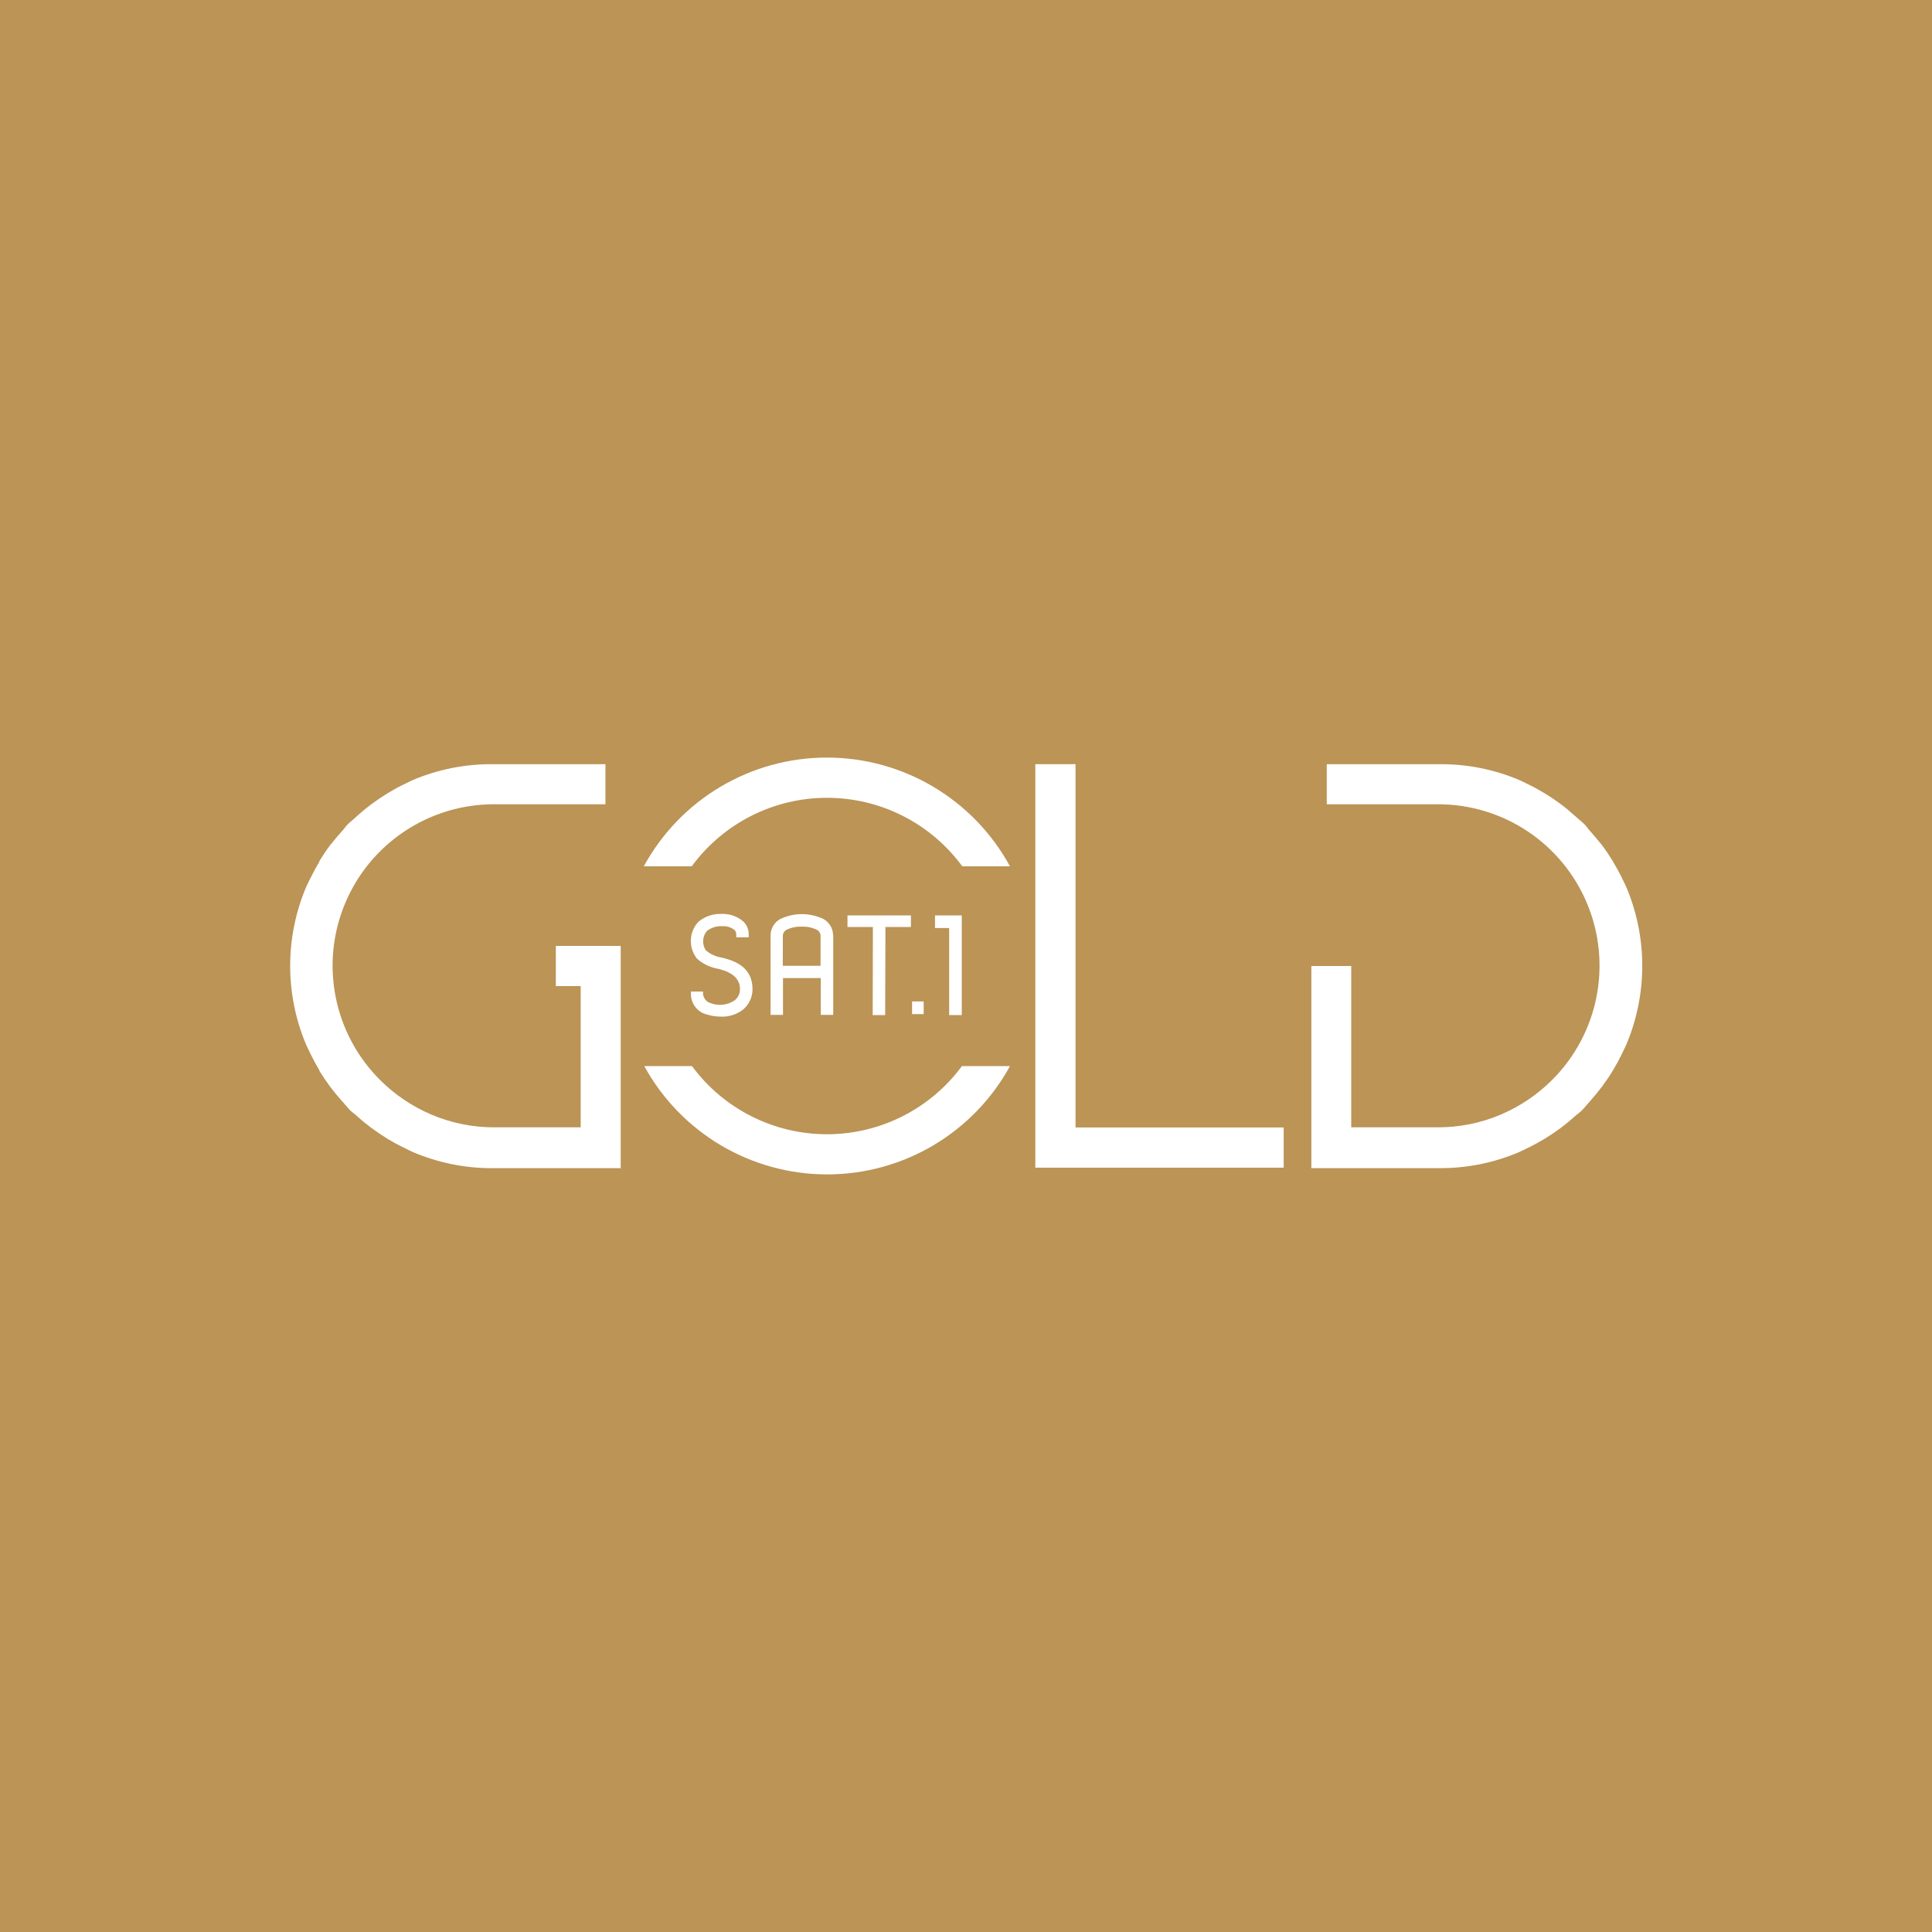
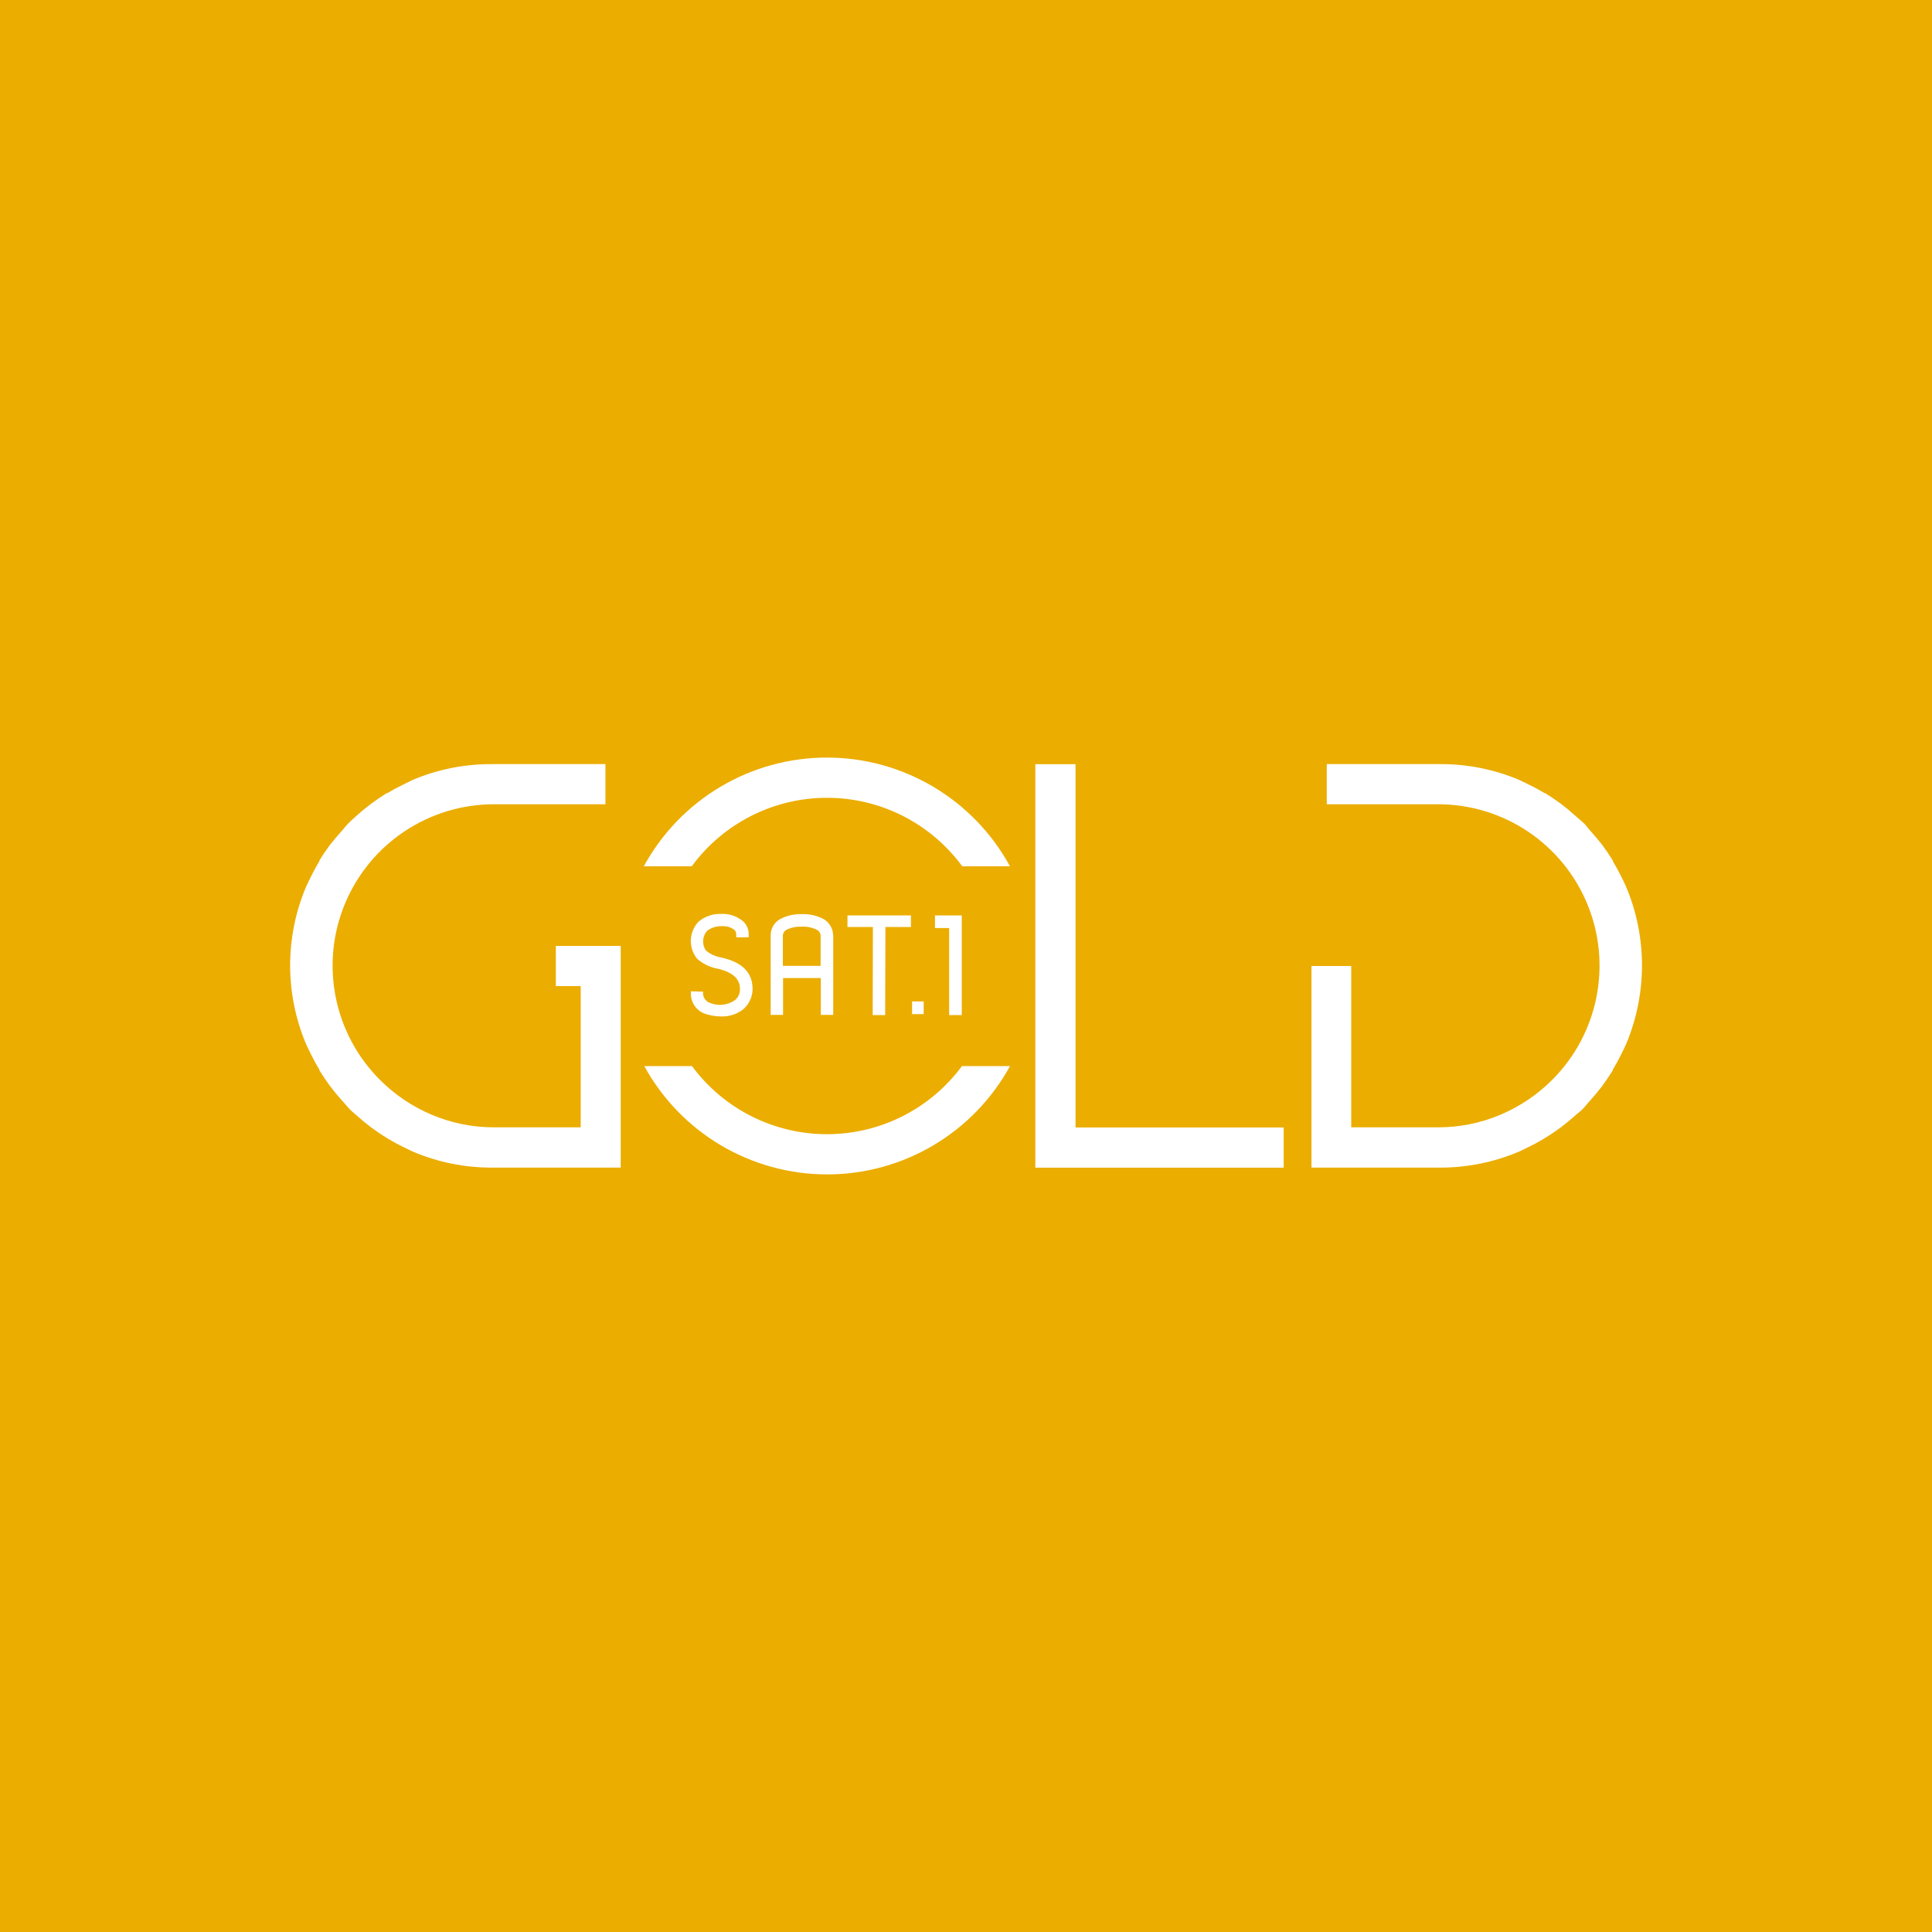
<svg xmlns="http://www.w3.org/2000/svg" viewBox="0 0 283.46 283.46">
  <defs>
-     <style>.cls-1{fill:#bb9456;}.cls-2{fill:#fff;}</style>
+     <style>.cls-1{fill:#ebad00;}.cls-2{fill:#fff;}</style>
  </defs>
  <g id="Layer_2" data-name="Layer 2">
    <g id="ProSiebenSat.1">
      <g id="sat1gold">
        <rect class="cls-1" width="283.46" height="283.46" />
        <g id="logo">
-           <path id="D" class="cls-2" d="M198.25,141.73l0,23.67H211a23.38,23.38,0,0,0,9.17-1.86,23.91,23.91,0,0,0,7.54-5.08A23.68,23.68,0,0,0,211,118l-16,0h-.34v-5.88l16.3,0h.34a29.45,29.45,0,0,1,11.53,2.29c.4.17.78.38,1.17.56l.24.12c.81.38,1.59.82,2.35,1.28l.09.05q1.18.72,2.28,1.54l.08.06c.71.53,1.39,1.1,2.05,1.7l.19.17c.32.29.65.56,1,.87s.58.64.86,1l.18.2c.59.66,1.15,1.34,1.69,2l.06.08c.55.73,1.06,1.49,1.54,2.28l.05.09q.69,1.15,1.29,2.36l.1.23c.19.39.4.77.57,1.18a29.7,29.7,0,0,1,0,23.06c-.17.41-.38.79-.57,1.19l-.1.22q-.59,1.22-1.29,2.37l-.05.09c-.47.78-1,1.54-1.54,2.28l-.06.08c-.54.71-1.1,1.39-1.69,2.06l-.17.19c-.29.32-.56.65-.87,1s-.64.58-1,.87l-.19.17c-.67.59-1.34,1.16-2.05,1.69l-.08.06c-.74.54-1.5,1.06-2.28,1.54l-.09.05c-.77.46-1.55.89-2.35,1.28l-.24.11c-.39.19-.77.4-1.18.57a29.44,29.44,0,0,1-11.53,2.33H192.4V141.73Z" />
+           <path id="D" class="cls-2" d="M198.25,141.73l0,23.67H211a23.31,23.31,0,0,0,9.17-1.86,23.87,23.87,0,0,0,7.54-5.08A23.68,23.68,0,0,0,211,118l-16,0h-.34v-5.89h16.64a29.47,29.47,0,0,1,11.53,2.29c.41.18.78.38,1.18.57a1.34,1.34,0,0,1,.24.12,25.28,25.28,0,0,1,2.35,1.27l.09,0c.78.48,1.54,1,2.28,1.54a.24.24,0,0,0,.08.06c.71.54,1.39,1.1,2.05,1.7a1.54,1.54,0,0,1,.19.17c.32.29.65.57,1,.87s.58.64.86,1l.19.2c.59.66,1.15,1.34,1.69,2a.24.24,0,0,0,.06.08c.55.74,1.06,1.5,1.54,2.28a.41.41,0,0,0,0,.09c.46.77.89,1.55,1.29,2.36l.1.22c.19.4.4.78.57,1.19a29.79,29.79,0,0,1,0,23.05c-.17.41-.38.79-.57,1.19l-.1.22c-.4.81-.83,1.59-1.29,2.36a.41.41,0,0,0,0,.09c-.48.78-1,1.54-1.54,2.28a.24.24,0,0,0-.06.08c-.54.7-1.1,1.39-1.7,2.05l-.17.19c-.29.32-.56.65-.87,1s-.64.58-1,.87l-.18.17c-.67.59-1.35,1.16-2.06,1.7l-.08.06c-.74.54-1.5,1.06-2.28,1.53l-.09.06c-.77.46-1.55.89-2.35,1.28l-.24.11c-.39.19-.77.4-1.18.57a29.51,29.51,0,0,1-11.53,2.33H211l-18.58,0V141.73Z" />
          <polygon id="L" class="cls-2" points="157.8 112.12 151.9 112.12 151.9 171.32 188.34 171.32 188.34 165.42 157.8 165.42 157.8 112.12" />
          <g id="O">
-             <path id="O2" class="cls-2" d="M141.13,156.42a24.61,24.61,0,0,1-39.6,0h-7a30.59,30.59,0,0,0,53.65,0Z" />
+             <path id="O2" class="cls-2" d="M141.13,156.42a24.62,24.62,0,0,1-39.6,0h-7a30.59,30.59,0,0,0,53.65,0Z" />
            <path id="O1" class="cls-2" d="M101.49,127.1a24.62,24.62,0,0,1,39.69,0h7a30.59,30.59,0,0,0-53.72,0Z" />
          </g>
-           <path id="G" class="cls-2" d="M81.55,138.78v5.9H85.2V165.4H72.48a23.38,23.38,0,0,1-9.17-1.86,23.9,23.9,0,0,1-7.54-5.08A23.68,23.68,0,0,1,72.48,118l16,0h.35v-5.88l-16.3,0h-.35a29.44,29.44,0,0,0-11.53,2.29c-.4.17-.78.38-1.17.56l-.24.12c-.81.38-1.59.82-2.35,1.28l-.08.05c-.78.48-1.54,1-2.28,1.54l-.08.06q-1.07.8-2.06,1.7l-.18.17c-.32.29-.65.56-1,.87s-.58.64-.87,1l-.18.2c-.59.66-1.16,1.34-1.69,2l-.06.08c-.55.73-1.06,1.49-1.54,2.28l0,.09c-.47.77-.89,1.56-1.29,2.36l-.11.23c-.19.39-.4.77-.57,1.18a29.74,29.74,0,0,0,0,23.06c.17.41.38.79.57,1.19l.1.22c.4.81.82,1.6,1.29,2.37l0,.09c.48.78,1,1.54,1.54,2.28l.06.08q.8,1.06,1.7,2.06l.17.19c.29.32.56.65.87,1s.64.58,1,.87l.18.17c.66.59,1.35,1.16,2.06,1.69l.08.06c.74.54,1.5,1.06,2.28,1.54l.08.05q1.15.7,2.36,1.28l.23.11c.39.19.77.4,1.18.57a29.43,29.43,0,0,0,11.53,2.33H91.07V138.78Z" />
+           <path id="G" class="cls-2" d="M81.55,138.78v5.9H85.2V165.4H72.48a23.27,23.27,0,0,1-9.17-1.86,23.76,23.76,0,0,1-7.54-5.08A23.68,23.68,0,0,1,72.48,118l16,0h.35v-5.89H72.14a29.47,29.47,0,0,0-11.53,2.29c-.4.18-.78.38-1.17.57a1.34,1.34,0,0,0-.24.12,26.8,26.8,0,0,0-2.36,1.27l-.08,0c-.79.48-1.54,1-2.28,1.54l-.08.06c-.71.54-1.4,1.1-2.06,1.7l-.19.17c-.32.29-.65.57-.95.87s-.58.64-.87,1l-.18.2c-.59.66-1.16,1.34-1.69,2a.27.27,0,0,1-.07.08c-.54.74-1.06,1.5-1.53,2.28l0,.09c-.47.77-.89,1.55-1.29,2.36l-.1.22c-.19.4-.4.78-.57,1.19a29.67,29.67,0,0,0,0,23.05c.17.41.38.79.57,1.19l.1.22c.4.81.82,1.59,1.29,2.36l0,.09c.48.78,1,1.54,1.54,2.28l.06.08c.53.7,1.1,1.39,1.69,2.05l.18.19c.29.32.56.65.87,1s.64.58.95.87l.19.17c.66.59,1.35,1.16,2.06,1.7l.08.06c.74.54,1.49,1.06,2.28,1.53l.08.06c.77.46,1.55.89,2.36,1.28a1.75,1.75,0,0,0,.24.11c.39.19.77.4,1.17.57a29.51,29.51,0,0,0,11.53,2.33h.34l18.59,0V138.78Z" />
          <g id="SAT.1">
            <rect id="Punkt" class="cls-2" x="133.82" y="146.93" width="1.7" height="1.86" />
-             <path id="S" class="cls-2" d="M105.92,140.5a4.64,4.64,0,0,1-2.36-1.07,2.35,2.35,0,0,1,.19-2.87,3.41,3.41,0,0,1,2.2-.67,2.64,2.64,0,0,1,1.81.55.88.88,0,0,1,.26.66v.42l1.83,0v-.43a2.56,2.56,0,0,0-.76-1.86,4.6,4.6,0,0,0-3.26-1.14,5,5,0,0,0-3.33,1.12,4.14,4.14,0,0,0-.23,5.45,6.26,6.26,0,0,0,3.19,1.5c2.11.54,3.12,1.5,3.11,3a2.08,2.08,0,0,1-.77,1.6,3.84,3.84,0,0,1-3.48.44,1.58,1.58,0,0,1-1.17-1.33l0-.39-1.78,0v.42a3.09,3.09,0,0,0,2.27,2.93,7.4,7.4,0,0,0,2.17.33,5,5,0,0,0,3.17-1,3.91,3.91,0,0,0,1.43-3C110.42,142,108,141,105.92,140.5Z" />
-             <path id="A" class="cls-2" d="M122.2,136.92l0-.09h0a2.78,2.78,0,0,0-1.39-2,7.38,7.38,0,0,0-6.32,0,2.72,2.72,0,0,0-1.43,2.39v11.68h1.82v-5.4h5.54v5.4h1.83V137.24Zm-7.34.33a1,1,0,0,1,.55-.84,4.63,4.63,0,0,1,2.21-.45,4.57,4.57,0,0,1,2.21.45,1,1,0,0,1,.56.84v4.45h-5.54Z" />
+             <path id="S" class="cls-2" d="M105.92,140.5a4.63,4.63,0,0,1-2.36-1.06,2.36,2.36,0,0,1,.19-2.88,3.41,3.41,0,0,1,2.2-.67,2.68,2.68,0,0,1,1.81.55.9.9,0,0,1,.26.66v.42l1.83,0v-.43a2.57,2.57,0,0,0-.76-1.86,4.62,4.62,0,0,0-3.26-1.14,4.93,4.93,0,0,0-3.33,1.12,4.14,4.14,0,0,0-.23,5.45,6.3,6.3,0,0,0,3.19,1.5c2.11.54,3.13,1.5,3.11,3a2,2,0,0,1-.77,1.6,3.83,3.83,0,0,1-3.48.44,1.56,1.56,0,0,1-1.17-1.32l0-.39-1.78-.05v.43a3.09,3.09,0,0,0,2.27,2.93,7.45,7.45,0,0,0,2.17.33,5,5,0,0,0,3.18-1,4,4,0,0,0,1.43-3C110.42,142.05,108,141,105.92,140.5Z" />
+             <path id="A" class="cls-2" d="M122.2,136.92l0-.09h0a2.81,2.81,0,0,0-1.39-2,6.33,6.33,0,0,0-3.15-.71,6.41,6.41,0,0,0-3.17.71,2.7,2.7,0,0,0-1.42,2.39v11.68h1.82v-5.4h5.54v5.4h1.82V137.24Zm-7.34.33a1,1,0,0,1,.55-.84,4.62,4.62,0,0,1,2.21-.45,4.51,4.51,0,0,1,2.21.45,1,1,0,0,1,.57.84v4.46h-5.54Z" />
            <polygon id="T" class="cls-2" points="124.34 136.01 128.07 136.01 128.04 148.83 128.04 148.93 129.87 148.93 129.91 136.01 133.65 136.01 133.65 134.31 124.34 134.31 124.34 136.01" />
            <polygon id="_1" data-name="1" class="cls-2" points="137.18 134.31 137.18 136.16 139.26 136.16 139.26 148.93 141.11 148.93 141.11 134.31 137.18 134.31" />
          </g>
        </g>
      </g>
    </g>
  </g>
</svg>
